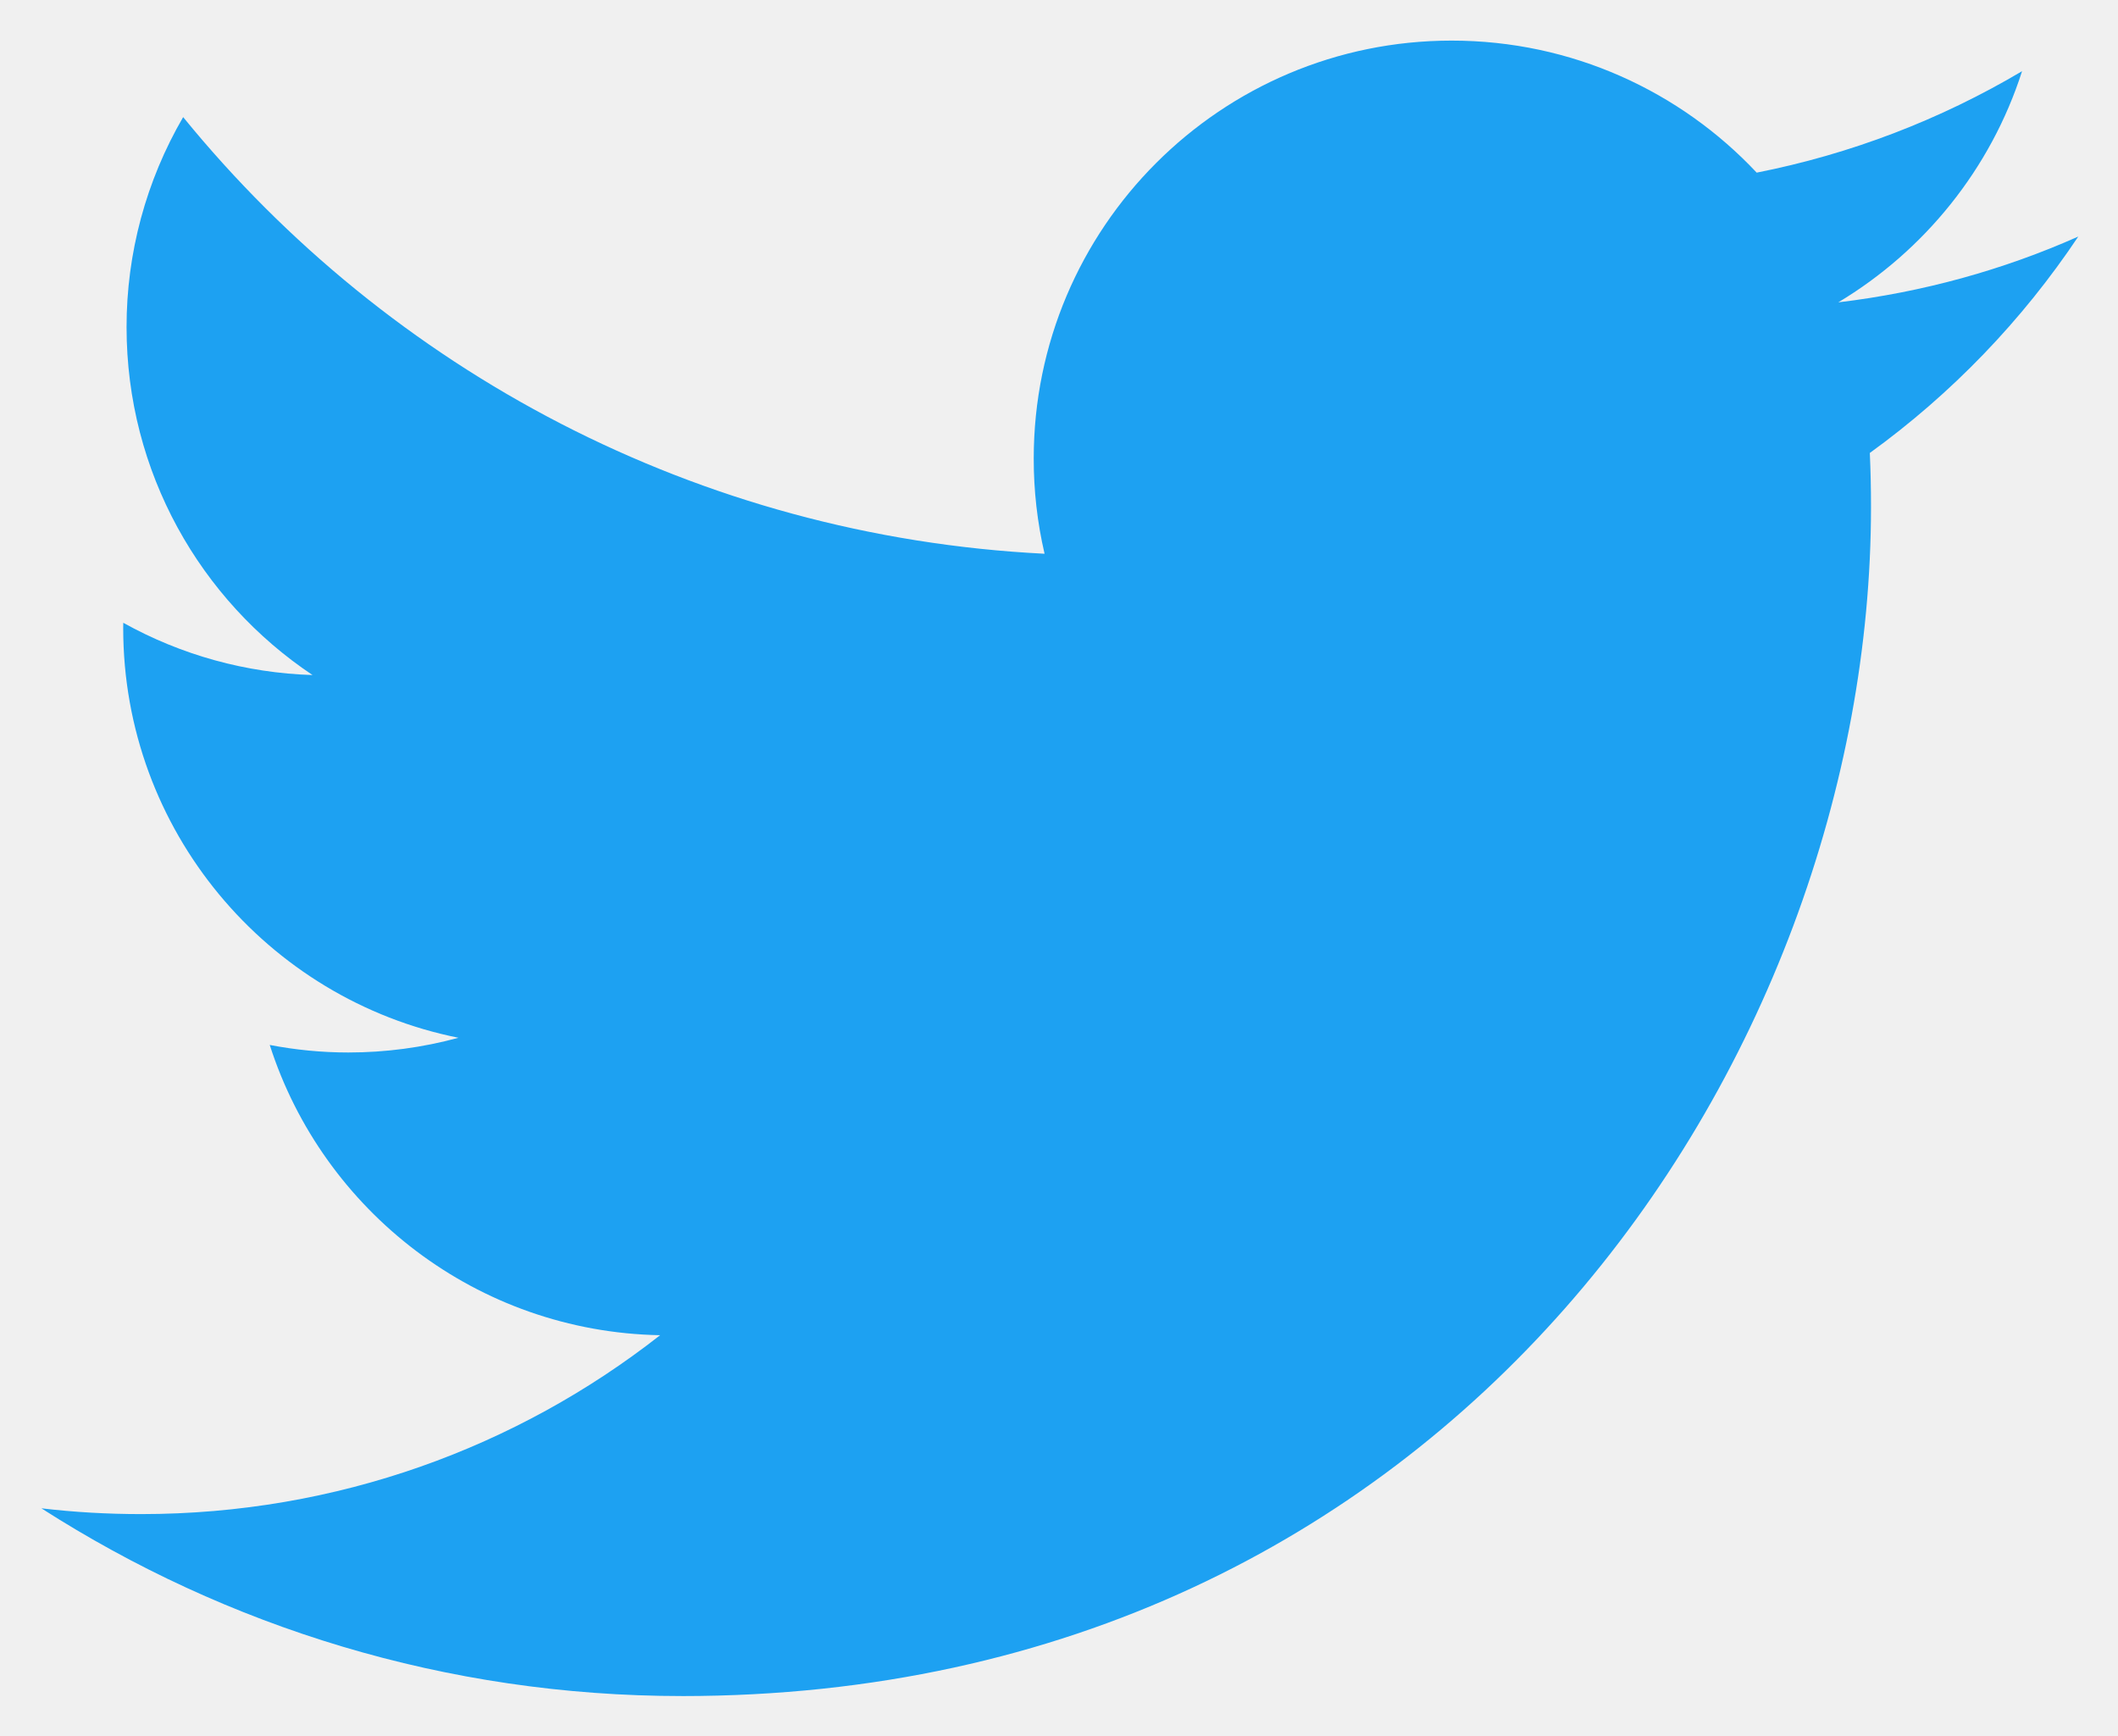
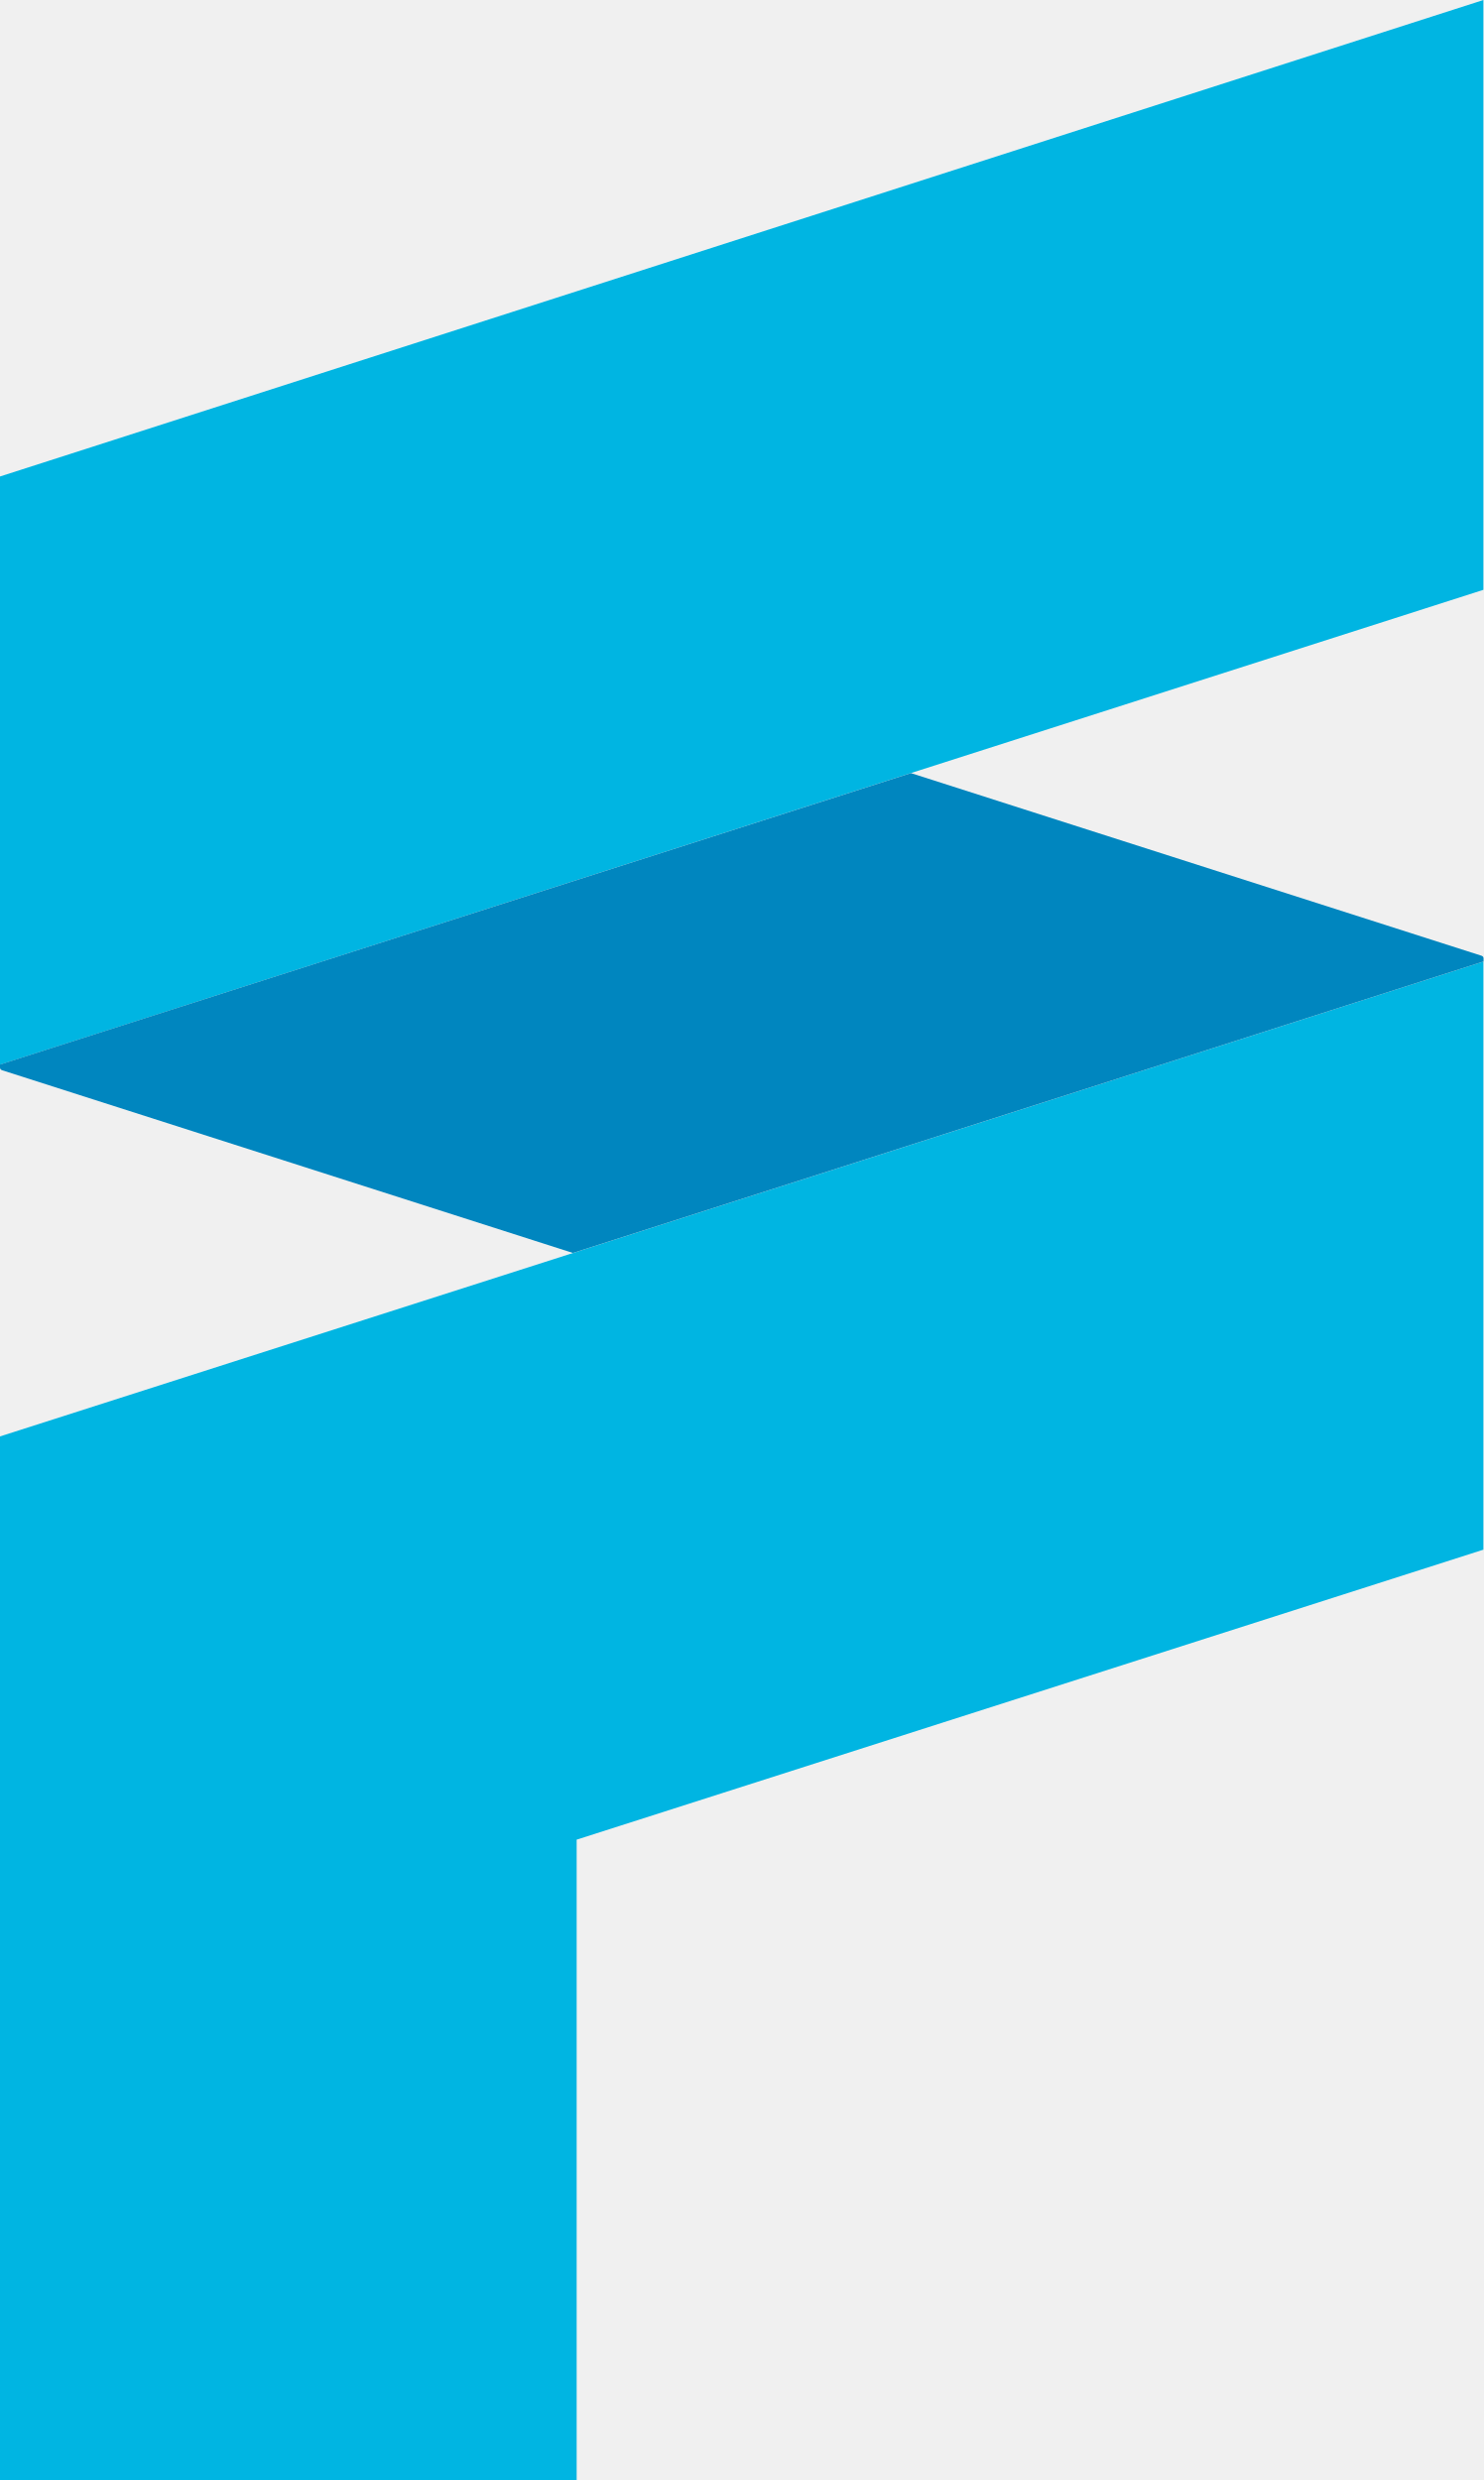
- <svg xmlns="http://www.w3.org/2000/svg" role="img" viewBox="50.50 0.00 299.00 245.00">
-   <style>svg {enable-background:new 0 0 1400 980}</style>
-   <path fill="#fff" fill-opacity="0" d="M0 0h400v245H0z" pointer-events="none" />
-   <path fill="#1da1f2" d="M146.776 239.423c108.513 0 167.855-89.899 167.855-167.856 0-2.553-.052-5.094-.167-7.625a119.975 119.975 0 0 0 29.428-30.55c-10.57 4.7-21.946 7.862-33.878 9.288 12.18-7.304 21.53-18.857 25.942-32.63a118.317 118.317 0 0 1-37.462 14.32C287.73 12.903 272.403 5.732 255.431 5.732c-32.58 0-58.998 26.42-58.998 58.986a58.9 58.9 0 0 0 1.53 13.452c-49.032-2.466-92.51-25.942-121.607-61.638a58.837 58.837 0 0 0-7.989 29.651c0 20.468 10.415 38.537 26.253 49.108a58.555 58.555 0 0 1-26.718-7.378c-.009.247-.009.488-.009.752 0 28.571 20.336 52.426 47.33 57.831a59.07 59.07 0 0 1-15.556 2.077c-3.795 0-7.494-.374-11.087-1.064 7.51 23.44 29.289 40.498 55.11 40.974-20.192 15.827-45.628 25.253-73.272 25.253-4.756 0-9.455-.27-14.073-.816 26.11 16.735 57.113 26.5 90.434 26.5" />
+ <svg xmlns="http://www.w3.org/2000/svg" viewBox="0 0 189.38 316.61">
+   <polyline points="189.38 0 189.38 75.3 0 135.92 0 60.83 189.2 0.06" fill="#00b5e2" />
+   <polygon points="0 183.38 0 316.61 73.62 316.61 73.62 234.86 189.38 197.84 189.38 122.76 0 183.38" fill="#00b5e2" />
+   <path d="M374,296.49a.36.36,0,0,0-.1-.24.38.38,0,0,0-.14-.08l-72.86-23.32L184.6,310.06v.39a.35.35,0,0,0,.1.24.42.42,0,0,0,.13.08l72.91,23.34L374,296.9Z" transform="translate(-184.6 -174.15)" fill="#0086bf" />
</svg>
